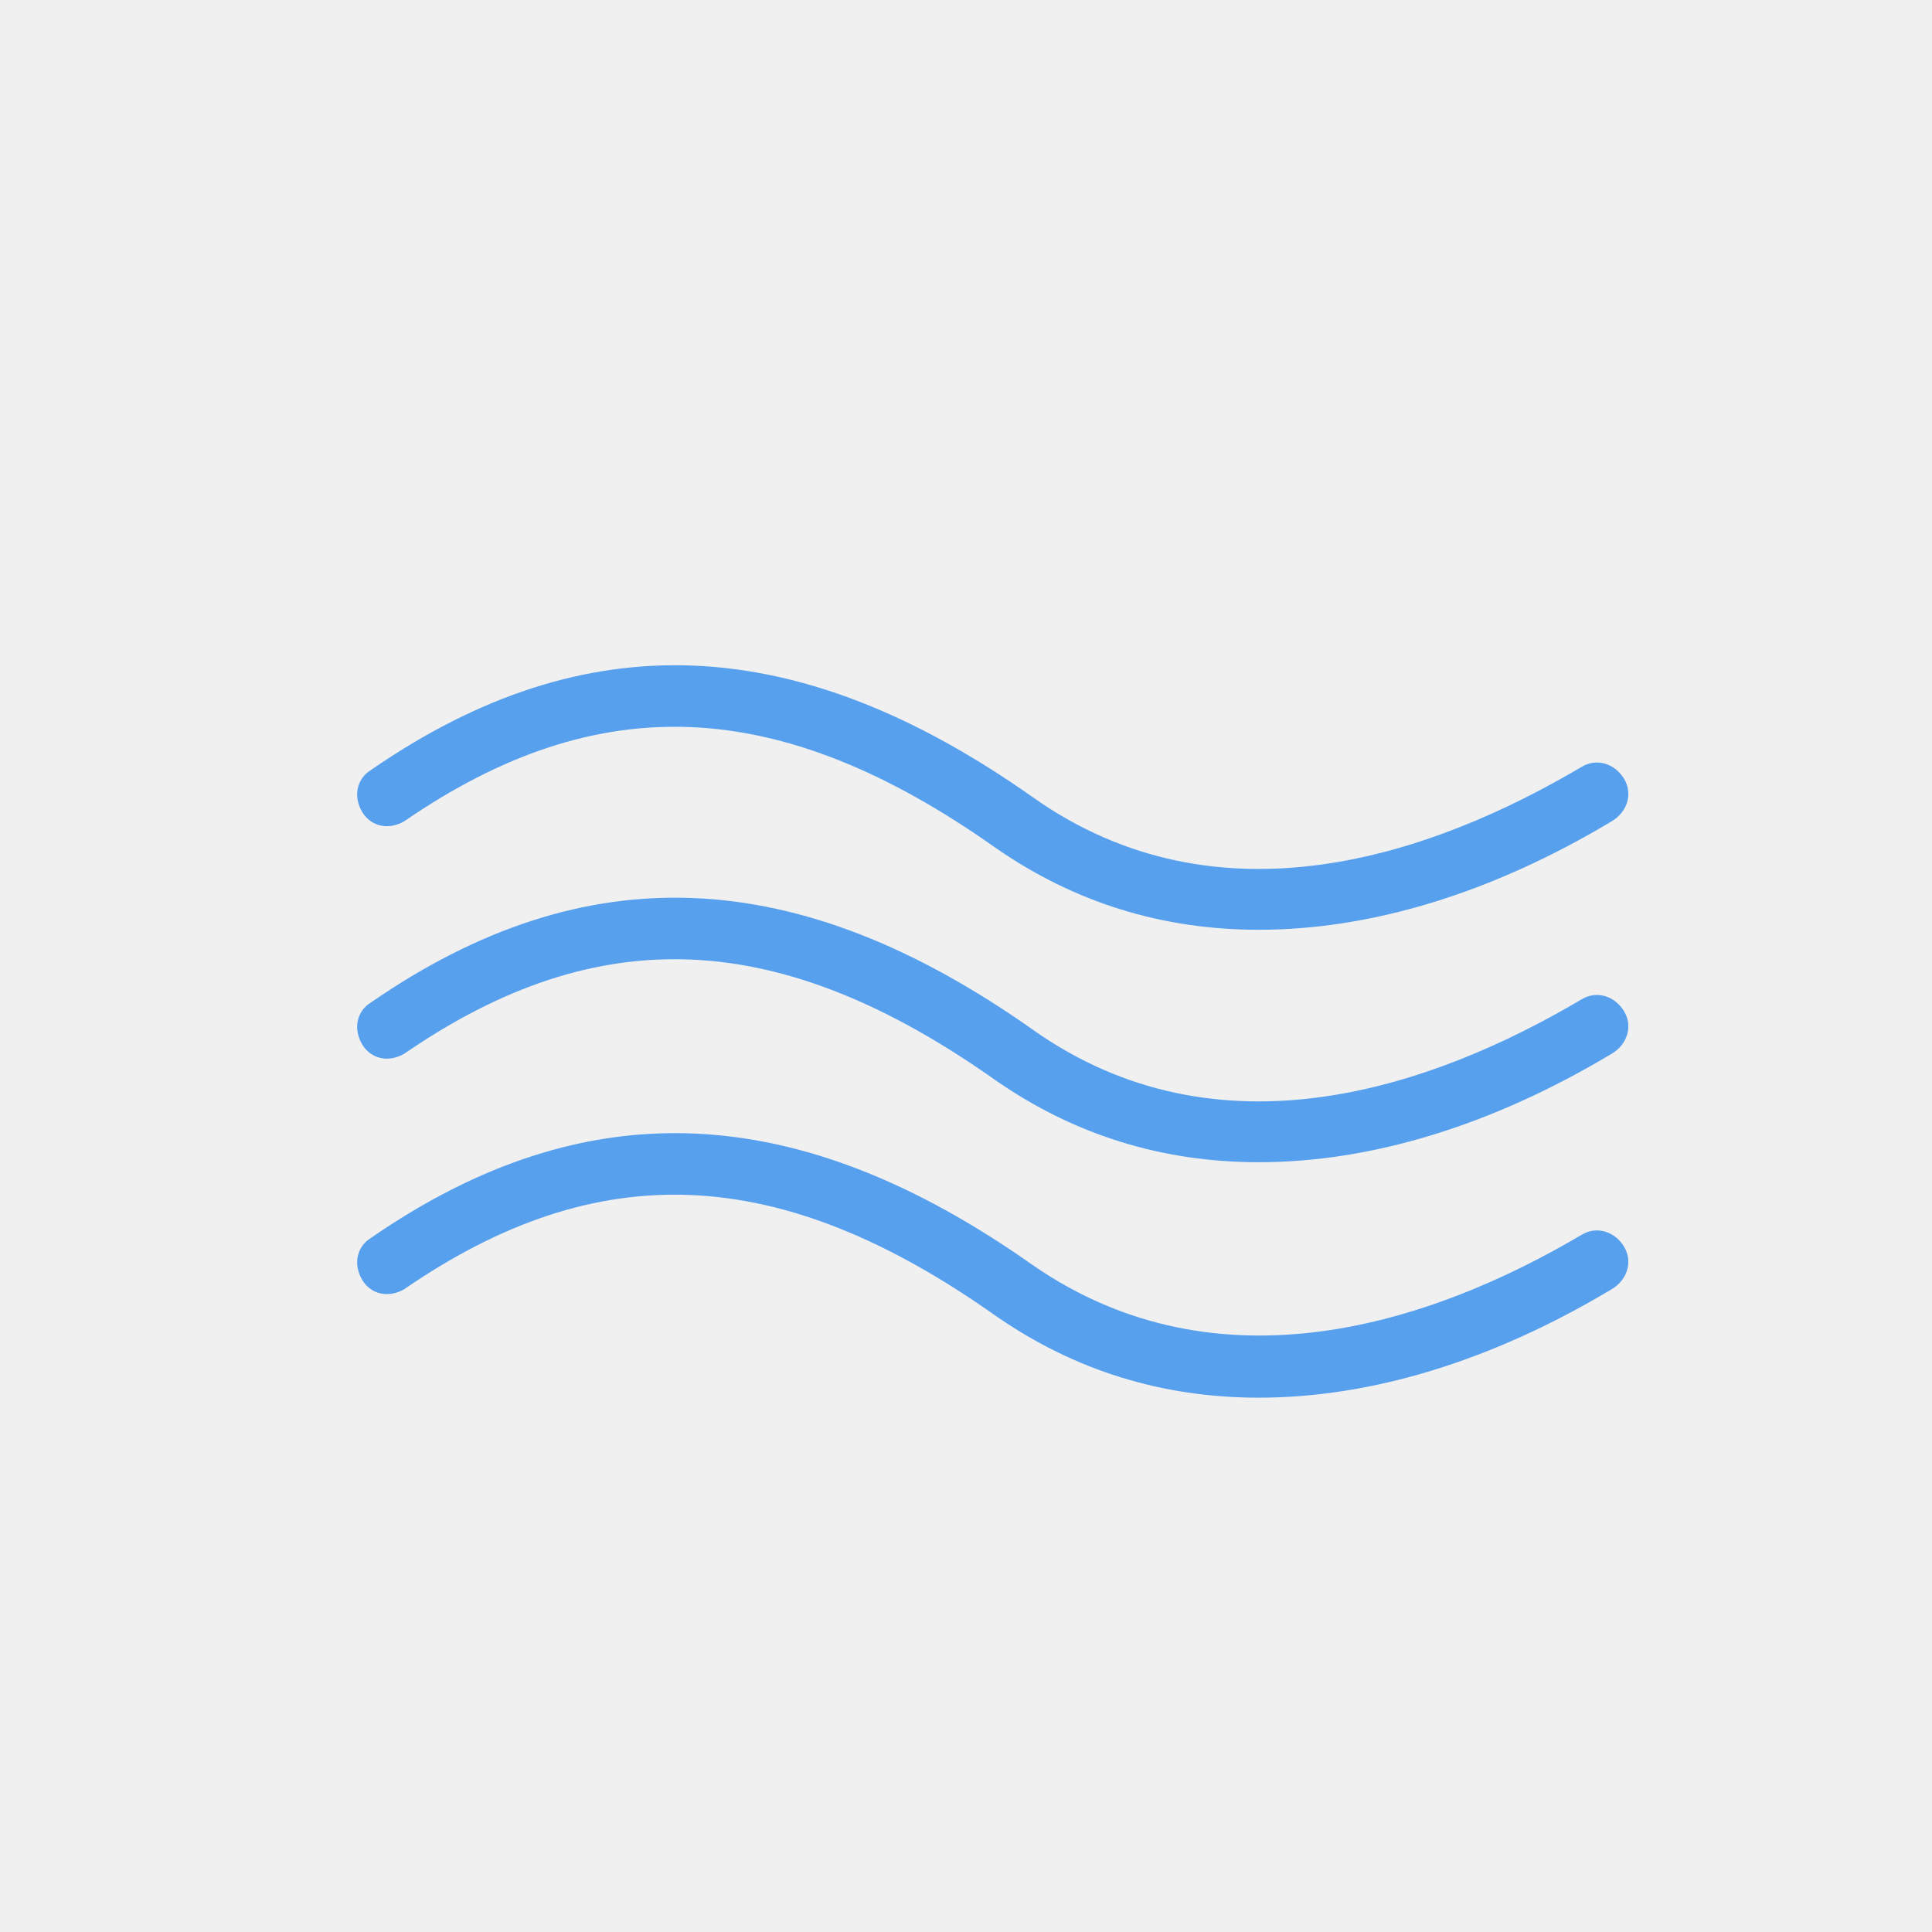
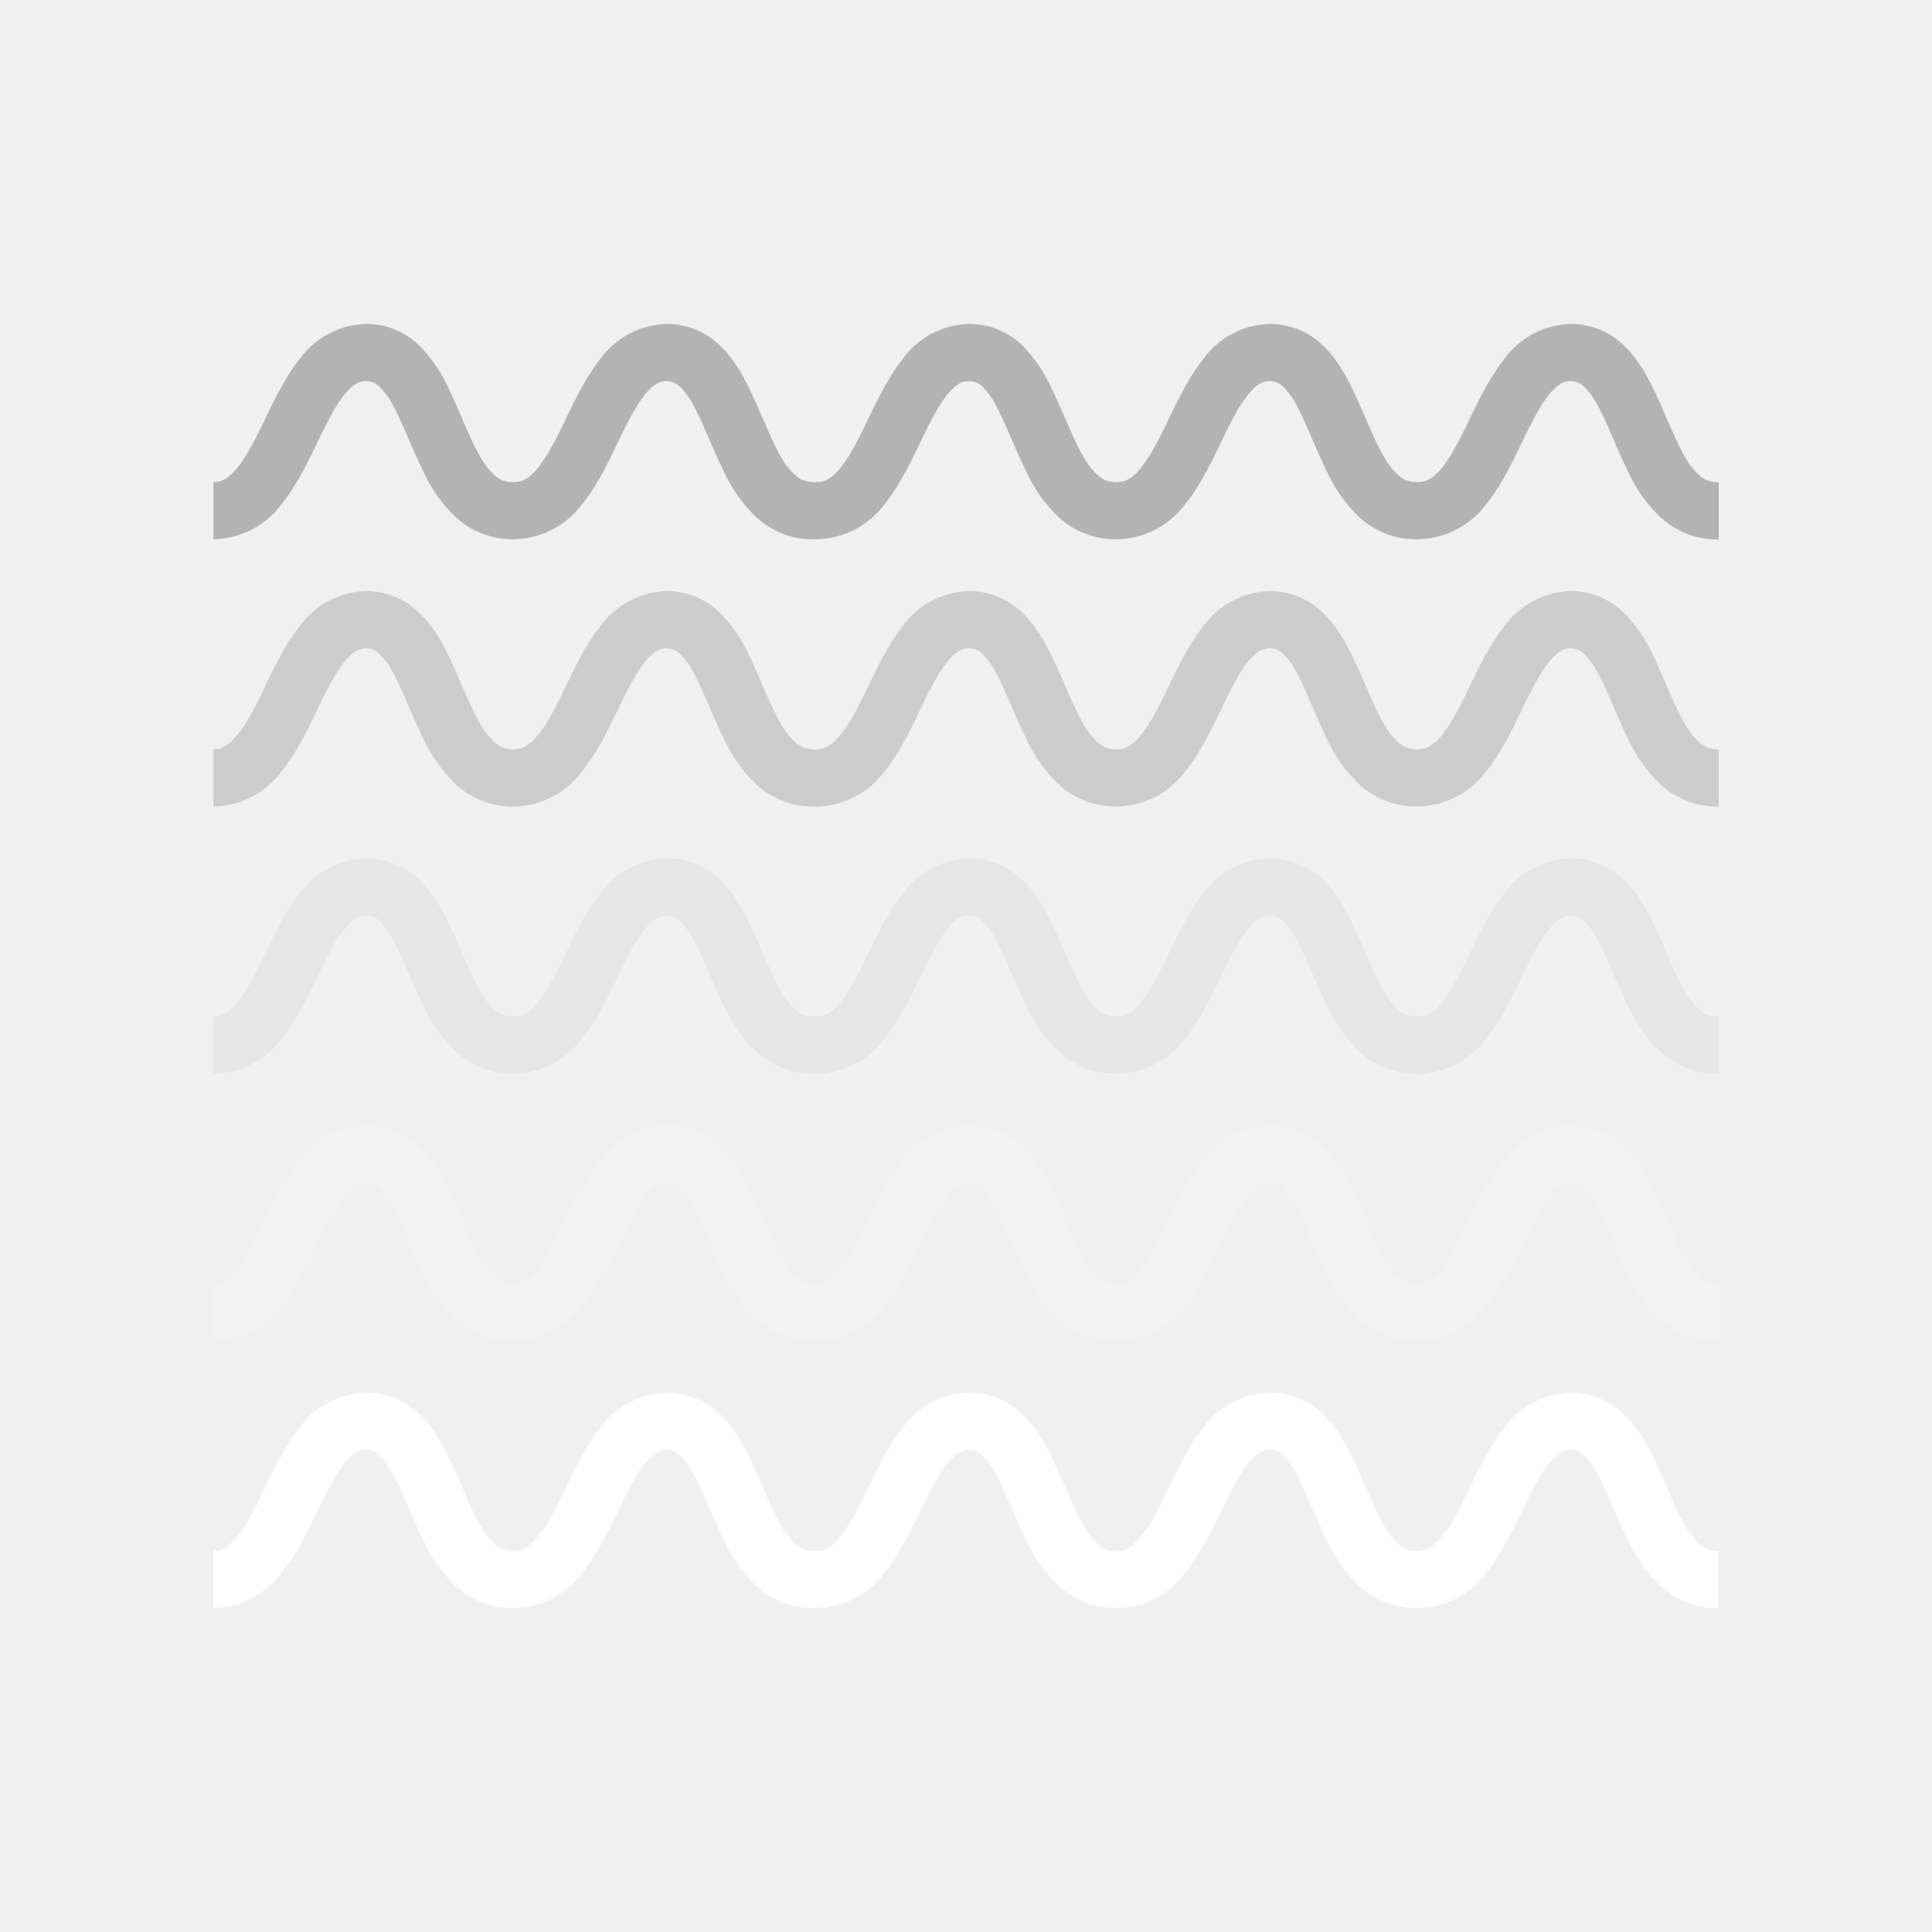
- <svg xmlns="http://www.w3.org/2000/svg" viewBox="0 0 64 64">
-   <path d="M41.7 38.5c-3.2 0-6.1-.9-8.7-2.7-7.2-5.1-13.2-5.3-19.6-.9-.5.3-1.1.2-1.4-.3-.3-.5-.2-1.1.3-1.4 7.1-4.9 14.1-4.6 21.9.9 6.2 4.4 13.3 1.9 18.2-1 .5-.3 1.1-.1 1.4.4.3.5.1 1.1-.4 1.4-4 2.4-8 3.6-11.7 3.6z" fill="#57a0ee" />
-   <path d="M41.7 46.3c-3.2 0-6.1-.9-8.7-2.7-7.2-5.1-13.2-5.3-19.6-.9-.5.3-1.1.2-1.4-.3-.3-.5-.2-1.1.3-1.4 7.1-4.9 14.1-4.6 21.9.9 6.2 4.3 13.3 1.9 18.2-1 .5-.3 1.1-.1 1.4.4.3.5.1 1.1-.4 1.4-4 2.4-8 3.6-11.7 3.6zm0-15.5c-3.2 0-6.1-.9-8.7-2.7-7.2-5.1-13.2-5.3-19.6-.9-.5.3-1.1.2-1.4-.3-.3-.5-.2-1.1.3-1.4 7.1-4.9 14.1-4.6 21.9.9 6.2 4.4 13.3 1.9 18.2-1 .5-.3 1.1-.1 1.4.4.3.5.1 1.1-.4 1.4-4 2.4-8 3.6-11.7 3.6z" fill="#57a0ee" />
+ <svg xmlns="http://www.w3.org/2000/svg" baseProfile="tiny" version="1.2" viewBox="0 0 128 128">
+   <path fill="#FFF" d="M14.13 106.53zm95.9-1.44a9.78 9.78 0 01-2.1-2.9c-1.02-2.05-1.74-4.21-2.55-5.28-.57-.72-.8-.83-1.31-.85-.41 0-.64.1-1.05.46-.4.36-.86 1.02-1.31 1.86-.94 1.68-1.76 3.96-3.24 5.82a5.77 5.77 0 01-4.52 2.34h-.09c-1.49.01-2.84-.6-3.78-1.45a9.8 9.8 0 01-2.1-2.9c-1.02-2.05-1.74-4.21-2.54-5.28-.57-.72-.8-.83-1.31-.85-.42 0-.64.1-1.06.46-.4.36-.86 1.02-1.3 1.86-.94 1.69-1.76 3.97-3.24 5.82a5.78 5.78 0 01-4.53 2.34h-.05c-1.5.01-2.85-.6-3.79-1.45a9.77 9.77 0 01-2.1-2.9c-1.02-2.04-1.74-4.21-2.54-5.28-.57-.72-.8-.83-1.31-.85-.42.01-.64.1-1.05.46a7.3 7.3 0 00-1.32 1.86c-.93 1.69-1.75 3.97-3.23 5.82a5.78 5.78 0 01-4.53 2.34h-.17c-1.5.02-2.85-.6-3.78-1.45a9.79 9.79 0 01-2.1-2.9c-1.02-2.04-1.74-4.21-2.55-5.28-.57-.71-.8-.83-1.3-.85-.42.01-.65.1-1.06.46-.4.36-.86 1.02-1.31 1.86-.94 1.69-1.75 3.97-3.24 5.82a5.77 5.77 0 01-4.52 2.34H34c-1.5.02-2.85-.6-3.78-1.45a9.77 9.77 0 01-2.1-2.9c-1.02-2.04-1.74-4.21-2.55-5.27-.57-.72-.8-.83-1.3-.86-.42.01-.64.1-1.06.46-.4.36-.86 1.03-1.31 1.87-.94 1.68-1.76 3.96-3.24 5.81a5.77 5.77 0 01-4.52 2.34v-3.8c.46 0 .72-.11 1.15-.47.41-.37.88-1.03 1.34-1.86.95-1.67 1.75-3.93 3.2-5.79a5.61 5.61 0 014.43-2.35 5.04 5.04 0 013.6 1.51c.87.86 1.43 1.87 1.92 2.88.94 2 1.68 4.12 2.55 5.17.6.7.93.9 1.67.92h.06c.47-.01.72-.12 1.15-.48.41-.37.88-1.02 1.34-1.85.95-1.68 1.75-3.94 3.2-5.8a5.61 5.61 0 014.43-2.35 5.04 5.04 0 013.6 1.51c.87.86 1.43 1.87 1.92 2.88.94 2 1.68 4.12 2.55 5.17.6.7.93.9 1.67.92h.17c.47-.01.73-.12 1.16-.48.41-.36.88-1.02 1.34-1.85.94-1.68 1.75-3.94 3.19-5.8a5.6 5.6 0 014.44-2.35 5.04 5.04 0 013.6 1.51c.86.87 1.42 1.87 1.91 2.88.95 2 1.69 4.13 2.56 5.17.6.7.92.9 1.67.92H74c.47-.01.73-.12 1.16-.48a7.2 7.2 0 001.34-1.85c.94-1.68 1.75-3.94 3.2-5.8a5.61 5.61 0 014.43-2.35 5.05 5.05 0 013.6 1.51c.87.87 1.43 1.87 1.91 2.88.95 2 1.69 4.13 2.56 5.17.6.7.93.9 1.67.93h.08c.46-.02.72-.13 1.15-.5.42-.35.88-1.01 1.34-1.84.94-1.68 1.75-3.94 3.2-5.8a5.61 5.61 0 014.43-2.35 5.05 5.05 0 013.6 1.52c.87.86 1.43 1.86 1.92 2.87.94 2.01 1.68 4.13 2.55 5.17.6.7.93.9 1.67.93h.06v3.79h-.12a5.63 5.63 0 01-3.72-1.46z" />
+   <path fill="#F2F2F2" d="M93.95 88.83h-.08c-1.5.02-2.85-.59-3.78-1.44a9.78 9.78 0 01-2.1-2.9c-1.03-2.05-1.75-4.22-2.55-5.28-.57-.72-.8-.83-1.31-.86-.42.02-.64.1-1.05.47a7.3 7.3 0 00-1.32 1.86c-.93 1.68-1.75 3.96-3.23 5.82A5.78 5.78 0 0174 88.84h-.05c-1.5 0-2.85-.6-3.78-1.45a9.75 9.75 0 01-2.1-2.9c-1.03-2.05-1.75-4.22-2.55-5.28-.57-.72-.8-.83-1.3-.86-.42.02-.65.1-1.06.47-.4.36-.86 1.02-1.31 1.86-.94 1.68-1.76 3.96-3.24 5.82a5.78 5.78 0 01-4.53 2.34h-.17c-1.49.01-2.84-.6-3.78-1.45a9.76 9.76 0 01-2.1-2.9c-1.02-2.05-1.74-4.22-2.55-5.28-.57-.72-.79-.83-1.3-.86-.42.02-.64.1-1.06.47-.4.36-.86 1.02-1.31 1.86-.94 1.68-1.75 3.96-3.24 5.82a5.77 5.77 0 01-4.52 2.34H34a5.6 5.6 0 01-3.78-1.45 9.74 9.74 0 01-2.1-2.9c-1.02-2.05-1.74-4.21-2.55-5.28-.57-.72-.8-.83-1.3-.85-.42.01-.64.1-1.06.46-.4.36-.86 1.02-1.31 1.86-.94 1.68-1.75 3.97-3.24 5.82a5.77 5.77 0 01-4.52 2.34v-3.8c.47 0 .72-.12 1.15-.48.42-.36.89-1.02 1.34-1.85.95-1.67 1.75-3.94 3.2-5.8a5.62 5.62 0 014.43-2.35 5.07 5.07 0 013.6 1.52c.87.86 1.43 1.87 1.92 2.88.94 2 1.68 4.12 2.55 5.16.6.7.93.9 1.67.93h.06c.47-.01.73-.13 1.16-.49.4-.36.88-1.02 1.33-1.85.95-1.67 1.76-3.94 3.2-5.79a5.61 5.61 0 014.43-2.36 5.06 5.06 0 013.6 1.52c.87.86 1.43 1.87 1.92 2.88.94 2 1.68 4.12 2.55 5.17.6.7.93.89 1.67.92h.17c.47-.01.73-.12 1.16-.49a7.2 7.2 0 001.34-1.85c.94-1.67 1.75-3.94 3.2-5.79a5.61 5.61 0 014.43-2.35 5.06 5.06 0 013.6 1.5c.87.87 1.42 1.88 1.91 2.89.95 2 1.7 4.12 2.56 5.17.6.7.93.89 1.67.92H74c.47-.01.73-.12 1.16-.49.41-.36.88-1.01 1.34-1.85.94-1.67 1.75-3.94 3.2-5.79a5.62 5.62 0 014.43-2.35 5.07 5.07 0 013.6 1.5c.87.87 1.43 1.88 1.91 2.89.95 2 1.7 4.12 2.56 5.17.6.7.93.9 1.67.92h.08c.47-.01.72-.12 1.15-.48.42-.36.88-1.02 1.34-1.86.95-1.67 1.75-3.93 3.2-5.79a5.62 5.62 0 014.43-2.35 5.07 5.07 0 013.6 1.51c.87.86 1.43 1.87 1.92 2.88.94 2 1.68 4.12 2.55 5.17.6.7.93.9 1.67.92h.06v3.8h-.06a5.6 5.6 0 01-3.78-1.45 9.76 9.76 0 01-2.1-2.9c-1.02-2.05-1.74-4.22-2.55-5.28-.57-.72-.8-.83-1.3-.86-.42.02-.65.1-1.06.47-.4.36-.86 1.02-1.31 1.86-.94 1.68-1.76 3.96-3.24 5.82a5.78 5.78 0 01-4.48 2.34c-.01-.02-.03-.02-.04-.02z" />
+   <path fill="#E6E6E6" d="M93.95 71.14h-.08a5.57 5.57 0 01-3.78-1.45 9.77 9.77 0 01-2.1-2.9c-1.03-2.05-1.75-4.22-2.55-5.28-.57-.72-.8-.83-1.31-.86-.42.02-.64.1-1.05.47-.4.36-.86 1.02-1.32 1.86-.93 1.68-1.75 3.96-3.23 5.82A5.77 5.77 0 0174 71.13h-.05a5.56 5.56 0 01-3.78-1.44 9.73 9.73 0 01-2.1-2.9c-1.03-2.05-1.75-4.21-2.55-5.28-.57-.72-.8-.83-1.3-.86-.42.02-.65.1-1.06.47-.4.36-.86 1.02-1.31 1.86-.94 1.68-1.76 3.96-3.24 5.82a5.77 5.77 0 01-4.53 2.34h-.17a5.57 5.57 0 01-3.78-1.45 9.75 9.75 0 01-2.1-2.9c-1.02-2.05-1.74-4.21-2.55-5.28-.57-.72-.79-.83-1.3-.85-.42 0-.64.1-1.06.46-.4.36-.86 1.02-1.31 1.86-.94 1.68-1.75 3.97-3.24 5.82a5.76 5.76 0 01-4.52 2.34H34a5.58 5.58 0 01-3.78-1.45 9.73 9.73 0 01-2.1-2.9c-1.02-2.04-1.74-4.21-2.55-5.28-.57-.72-.8-.83-1.3-.85-.42.01-.64.1-1.06.46a7.4 7.4 0 00-1.31 1.86c-.94 1.69-1.75 3.97-3.24 5.82a5.77 5.77 0 01-4.52 2.34v-3.8c.47 0 .72-.11 1.15-.48a7.2 7.2 0 001.34-1.85c.95-1.67 1.75-3.94 3.2-5.79a5.61 5.61 0 014.43-2.35 5.05 5.05 0 013.6 1.5c.87.87 1.43 1.88 1.92 2.89.94 2 1.68 4.12 2.55 5.17.6.7.93.89 1.67.92h.06c.47-.01.73-.12 1.16-.49a7.2 7.2 0 001.33-1.85c.95-1.67 1.76-3.94 3.2-5.79a5.61 5.61 0 014.43-2.35 5.04 5.04 0 013.6 1.5c.87.87 1.43 1.88 1.92 2.89.94 2 1.68 4.12 2.55 5.17.6.7.93.9 1.67.92h.17c.47-.01.73-.12 1.16-.48.41-.37.88-1.02 1.34-1.86.94-1.67 1.75-3.94 3.2-5.79a5.6 5.6 0 014.43-2.35 5.04 5.04 0 013.6 1.51c.87.86 1.42 1.87 1.91 2.88.95 2 1.7 4.12 2.56 5.17.6.7.93.9 1.67.92H74c.47-.01.73-.12 1.16-.48.41-.37.88-1.02 1.34-1.86.94-1.67 1.75-3.93 3.2-5.79a5.61 5.61 0 014.43-2.35 5.05 5.05 0 013.6 1.51c.87.86 1.43 1.87 1.91 2.88.95 2 1.7 4.12 2.56 5.17.6.7.93.9 1.67.92h.08c.47-.01.72-.12 1.15-.48.42-.37.88-1.02 1.34-1.85.95-1.68 1.75-3.94 3.2-5.8a5.61 5.61 0 014.43-2.35 5.05 5.05 0 013.6 1.51c.87.86 1.43 1.87 1.92 2.88.94 2 1.68 4.12 2.55 5.17.6.7.93.9 1.67.92h.06v3.8h-.06a5.57 5.57 0 01-3.78-1.45 9.74 9.74 0 01-2.1-2.9c-1.02-2.05-1.74-4.22-2.55-5.28-.57-.72-.8-.83-1.3-.86-.42.02-.65.1-1.06.47-.4.36-.86 1.02-1.31 1.86-.94 1.68-1.76 3.96-3.24 5.82a5.78 5.78 0 01-4.48 2.34l-.04-.01z" />
+   <path fill="#CCC" d="M14.13 53.43zm95.9-1.44a9.76 9.76 0 01-2.1-2.9c-1.02-2.05-1.74-4.22-2.55-5.28-.57-.72-.8-.83-1.31-.86-.41.01-.64.1-1.05.47-.4.36-.86 1.02-1.31 1.86-.94 1.68-1.76 3.96-3.24 5.82a5.77 5.77 0 01-4.52 2.33h-.09c-1.49.02-2.84-.59-3.78-1.44a9.78 9.78 0 01-2.1-2.9c-1.02-2.05-1.74-4.22-2.54-5.28-.57-.72-.8-.83-1.31-.86-.42.02-.64.1-1.06.47-.4.36-.86 1.02-1.3 1.86-.94 1.68-1.76 3.96-3.24 5.82A5.77 5.77 0 0174 53.43h-.05c-1.5.02-2.85-.59-3.79-1.44a9.75 9.75 0 01-2.1-2.9c-1.02-2.05-1.74-4.21-2.54-5.28-.57-.72-.8-.83-1.31-.86-.42.02-.64.1-1.05.47-.4.36-.87 1.02-1.32 1.86-.93 1.68-1.75 3.96-3.23 5.82a5.78 5.78 0 01-4.53 2.34h-.17c-1.5.01-2.85-.6-3.78-1.45a9.76 9.76 0 01-2.1-2.9c-1.02-2.05-1.74-4.21-2.55-5.28-.57-.72-.8-.83-1.3-.85-.42 0-.65.1-1.06.46-.4.36-.86 1.02-1.31 1.86-.94 1.68-1.75 3.96-3.24 5.82a5.77 5.77 0 01-4.52 2.34H34a5.6 5.6 0 01-3.78-1.45 9.74 9.74 0 01-2.1-2.9c-1.02-2.04-1.74-4.21-2.55-5.28-.57-.72-.8-.83-1.3-.85-.42 0-.64.1-1.06.46-.4.36-.86 1.02-1.31 1.86-.94 1.68-1.76 3.97-3.24 5.82a5.77 5.77 0 01-4.52 2.34v-3.8c.46 0 .72-.12 1.15-.48a7.2 7.2 0 001.34-1.85c.95-1.67 1.75-3.94 3.2-5.79a5.61 5.61 0 014.43-2.36 5.04 5.04 0 013.6 1.52c.87.86 1.43 1.87 1.92 2.88.94 2 1.68 4.12 2.55 5.16.6.7.93.9 1.67.93h.06c.47-.02.72-.13 1.15-.49a7.2 7.2 0 001.34-1.85c.95-1.67 1.75-3.94 3.2-5.79a5.61 5.61 0 014.43-2.36 5.04 5.04 0 013.6 1.52 10.2 10.2 0 011.92 2.88c.94 2 1.68 4.12 2.55 5.16.6.7.93.9 1.67.93h.17c.47-.02.73-.13 1.16-.49.41-.36.88-1.02 1.34-1.85.94-1.67 1.75-3.94 3.19-5.79a5.6 5.6 0 014.44-2.36 5.04 5.04 0 013.6 1.52c.86.86 1.42 1.87 1.91 2.88.95 2 1.69 4.12 2.56 5.16.6.7.92.9 1.67.93H74c.47-.02.73-.13 1.16-.49.41-.36.88-1.02 1.34-1.85.94-1.67 1.75-3.94 3.2-5.79a5.61 5.61 0 014.43-2.36 5.05 5.05 0 013.6 1.52c.87.86 1.43 1.87 1.91 2.88.95 2 1.69 4.12 2.56 5.16.6.7.93.9 1.67.93h.08c.46-.02.72-.13 1.15-.49.42-.36.88-1.02 1.34-1.85.94-1.67 1.75-3.94 3.2-5.79a5.61 5.61 0 014.43-2.36 5.05 5.05 0 013.6 1.52 10.2 10.2 0 011.92 2.88c.94 2 1.68 4.12 2.55 5.16.6.7.93.9 1.67.93h.06v3.79h-.12a5.6 5.6 0 01-3.72-1.45z" />
+   <path fill="#B3B3B3" d="M110.03 34.29a9.74 9.74 0 01-2.1-2.9c-1.02-2.05-1.74-4.22-2.55-5.28-.57-.72-.8-.83-1.31-.86-.41.01-.64.1-1.05.47-.4.35-.86 1.02-1.31 1.86-.94 1.68-1.76 3.96-3.24 5.82a5.77 5.77 0 01-4.52 2.33h-.09c-1.49.02-2.84-.59-3.78-1.44a9.76 9.76 0 01-2.1-2.9c-1.02-2.05-1.74-4.22-2.54-5.28-.57-.72-.8-.83-1.31-.86-.42.01-.64.1-1.06.47a7.3 7.3 0 00-1.3 1.86c-.94 1.68-1.76 3.96-3.24 5.82A5.77 5.77 0 0174 35.73h-.05c-1.5.02-2.85-.59-3.79-1.44a9.73 9.73 0 01-2.1-2.9c-1.02-2.05-1.74-4.22-2.54-5.28-.57-.72-.8-.83-1.31-.86-.42.01-.64.1-1.05.47-.4.35-.87 1.02-1.32 1.86-.93 1.68-1.75 3.96-3.23 5.82a5.78 5.78 0 01-4.53 2.33h-.17c-1.5.02-2.85-.59-3.78-1.44a9.74 9.74 0 01-2.1-2.9c-1.02-2.05-1.74-4.22-2.55-5.28-.57-.72-.8-.83-1.3-.86-.42.01-.65.1-1.06.47-.4.35-.86 1.02-1.31 1.86-.94 1.68-1.75 3.96-3.24 5.82a5.77 5.77 0 01-4.52 2.33H34a5.6 5.6 0 01-3.78-1.44 9.72 9.72 0 01-2.1-2.9c-1.02-2.05-1.74-4.22-2.55-5.28-.57-.72-.8-.83-1.3-.86-.42.01-.64.1-1.06.47-.4.35-.86 1.02-1.31 1.86-.94 1.68-1.76 3.96-3.24 5.82a5.77 5.77 0 01-4.52 2.33v-3.79c.46-.01.72-.12 1.15-.48.41-.37.88-1.02 1.34-1.86.95-1.67 1.75-3.93 3.2-5.79a5.62 5.62 0 014.43-2.35 5.04 5.04 0 013.6 1.51 10.2 10.2 0 011.92 2.88c.94 2 1.68 4.12 2.55 5.17.6.7.93.9 1.67.92h.06c.47-.01.72-.12 1.15-.48.41-.37.88-1.02 1.34-1.86.95-1.67 1.75-3.93 3.2-5.79a5.62 5.62 0 014.43-2.35 5.04 5.04 0 013.6 1.51c.87.86 1.43 1.87 1.92 2.88.94 2 1.68 4.12 2.55 5.17.6.7.93.9 1.67.92h.17c.47-.01.73-.12 1.16-.48.41-.37.88-1.02 1.34-1.86.94-1.67 1.75-3.93 3.19-5.79a5.61 5.61 0 014.44-2.35 5.04 5.04 0 013.6 1.51 10.2 10.2 0 011.91 2.88c.95 2 1.69 4.12 2.56 5.17.6.7.92.9 1.67.92H74c.47-.01.73-.12 1.16-.48.41-.37.88-1.02 1.34-1.86.94-1.67 1.75-3.93 3.2-5.79a5.62 5.62 0 014.43-2.35 5.05 5.05 0 013.6 1.51c.87.86 1.43 1.87 1.91 2.88.95 2 1.69 4.12 2.56 5.17.6.7.93.9 1.67.92h.08c.46-.01.72-.12 1.15-.48.42-.37.88-1.02 1.34-1.86.94-1.67 1.75-3.93 3.2-5.79a5.62 5.62 0 014.43-2.35 5.04 5.04 0 013.6 1.51c.87.86 1.43 1.87 1.92 2.88.94 2 1.68 4.12 2.55 5.17.6.7.93.9 1.67.92h.06v3.8h-.12c-1.47 0-2.8-.61-3.72-1.45z" />
</svg>
